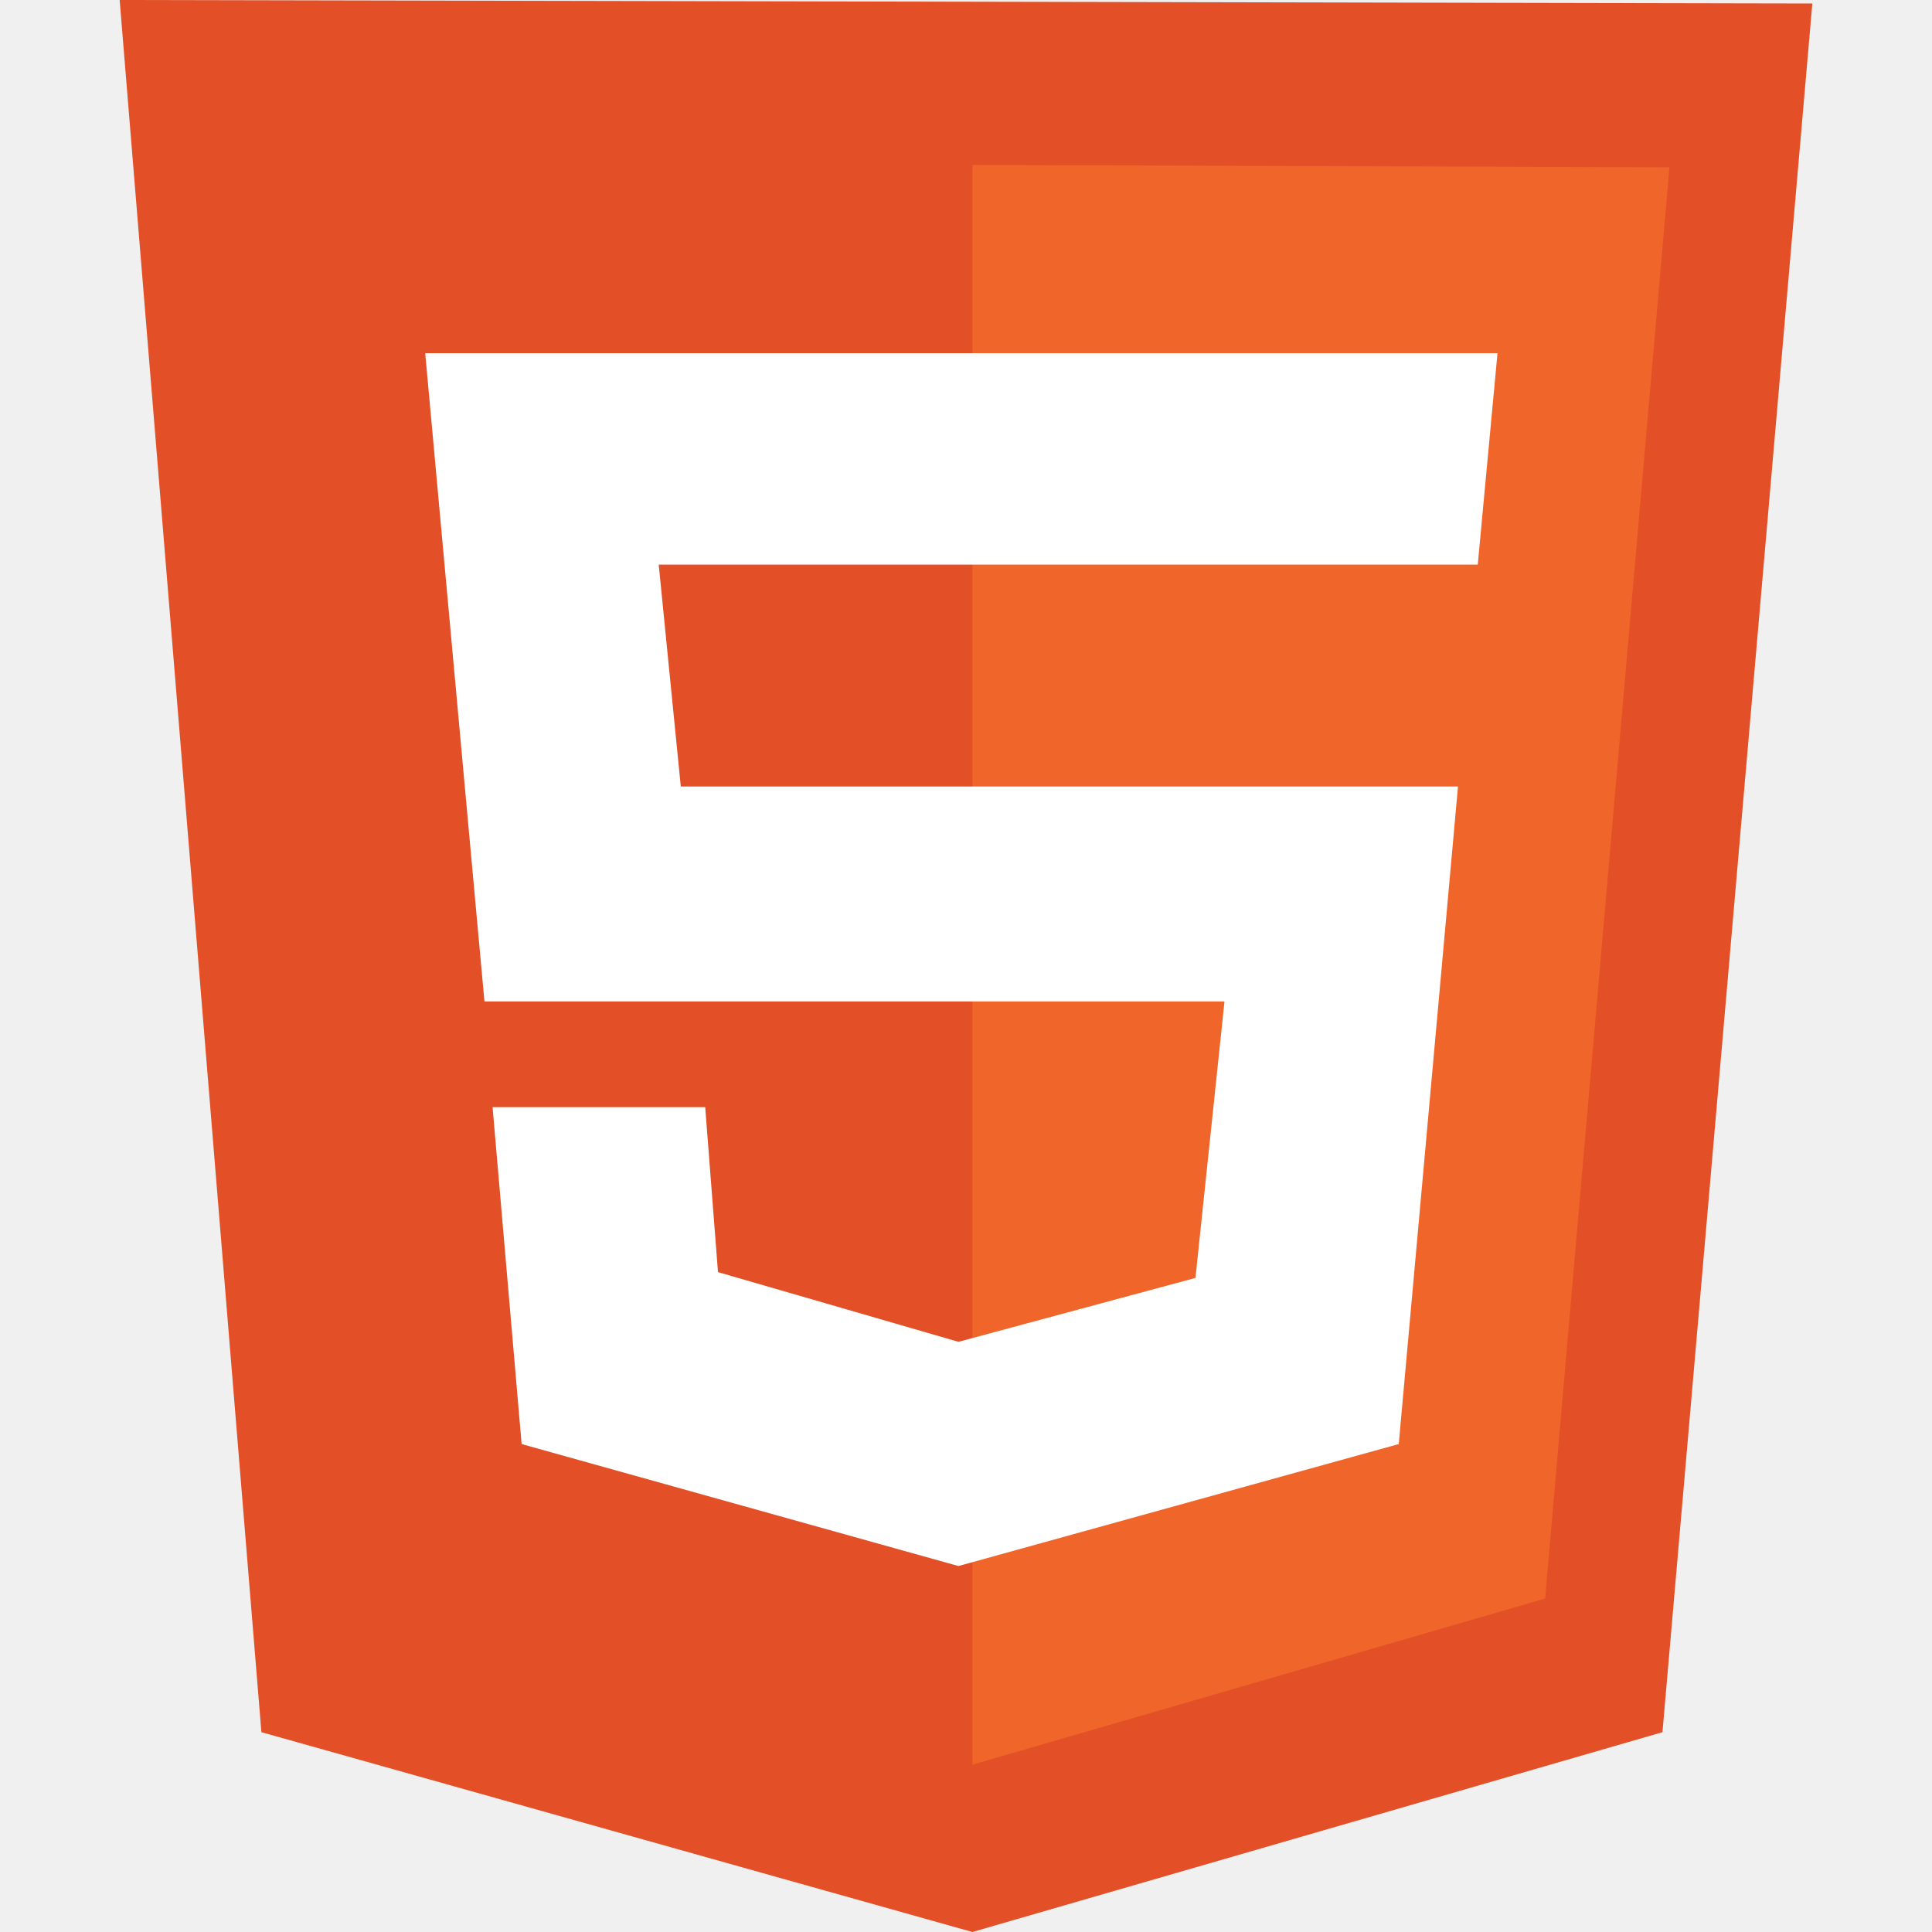
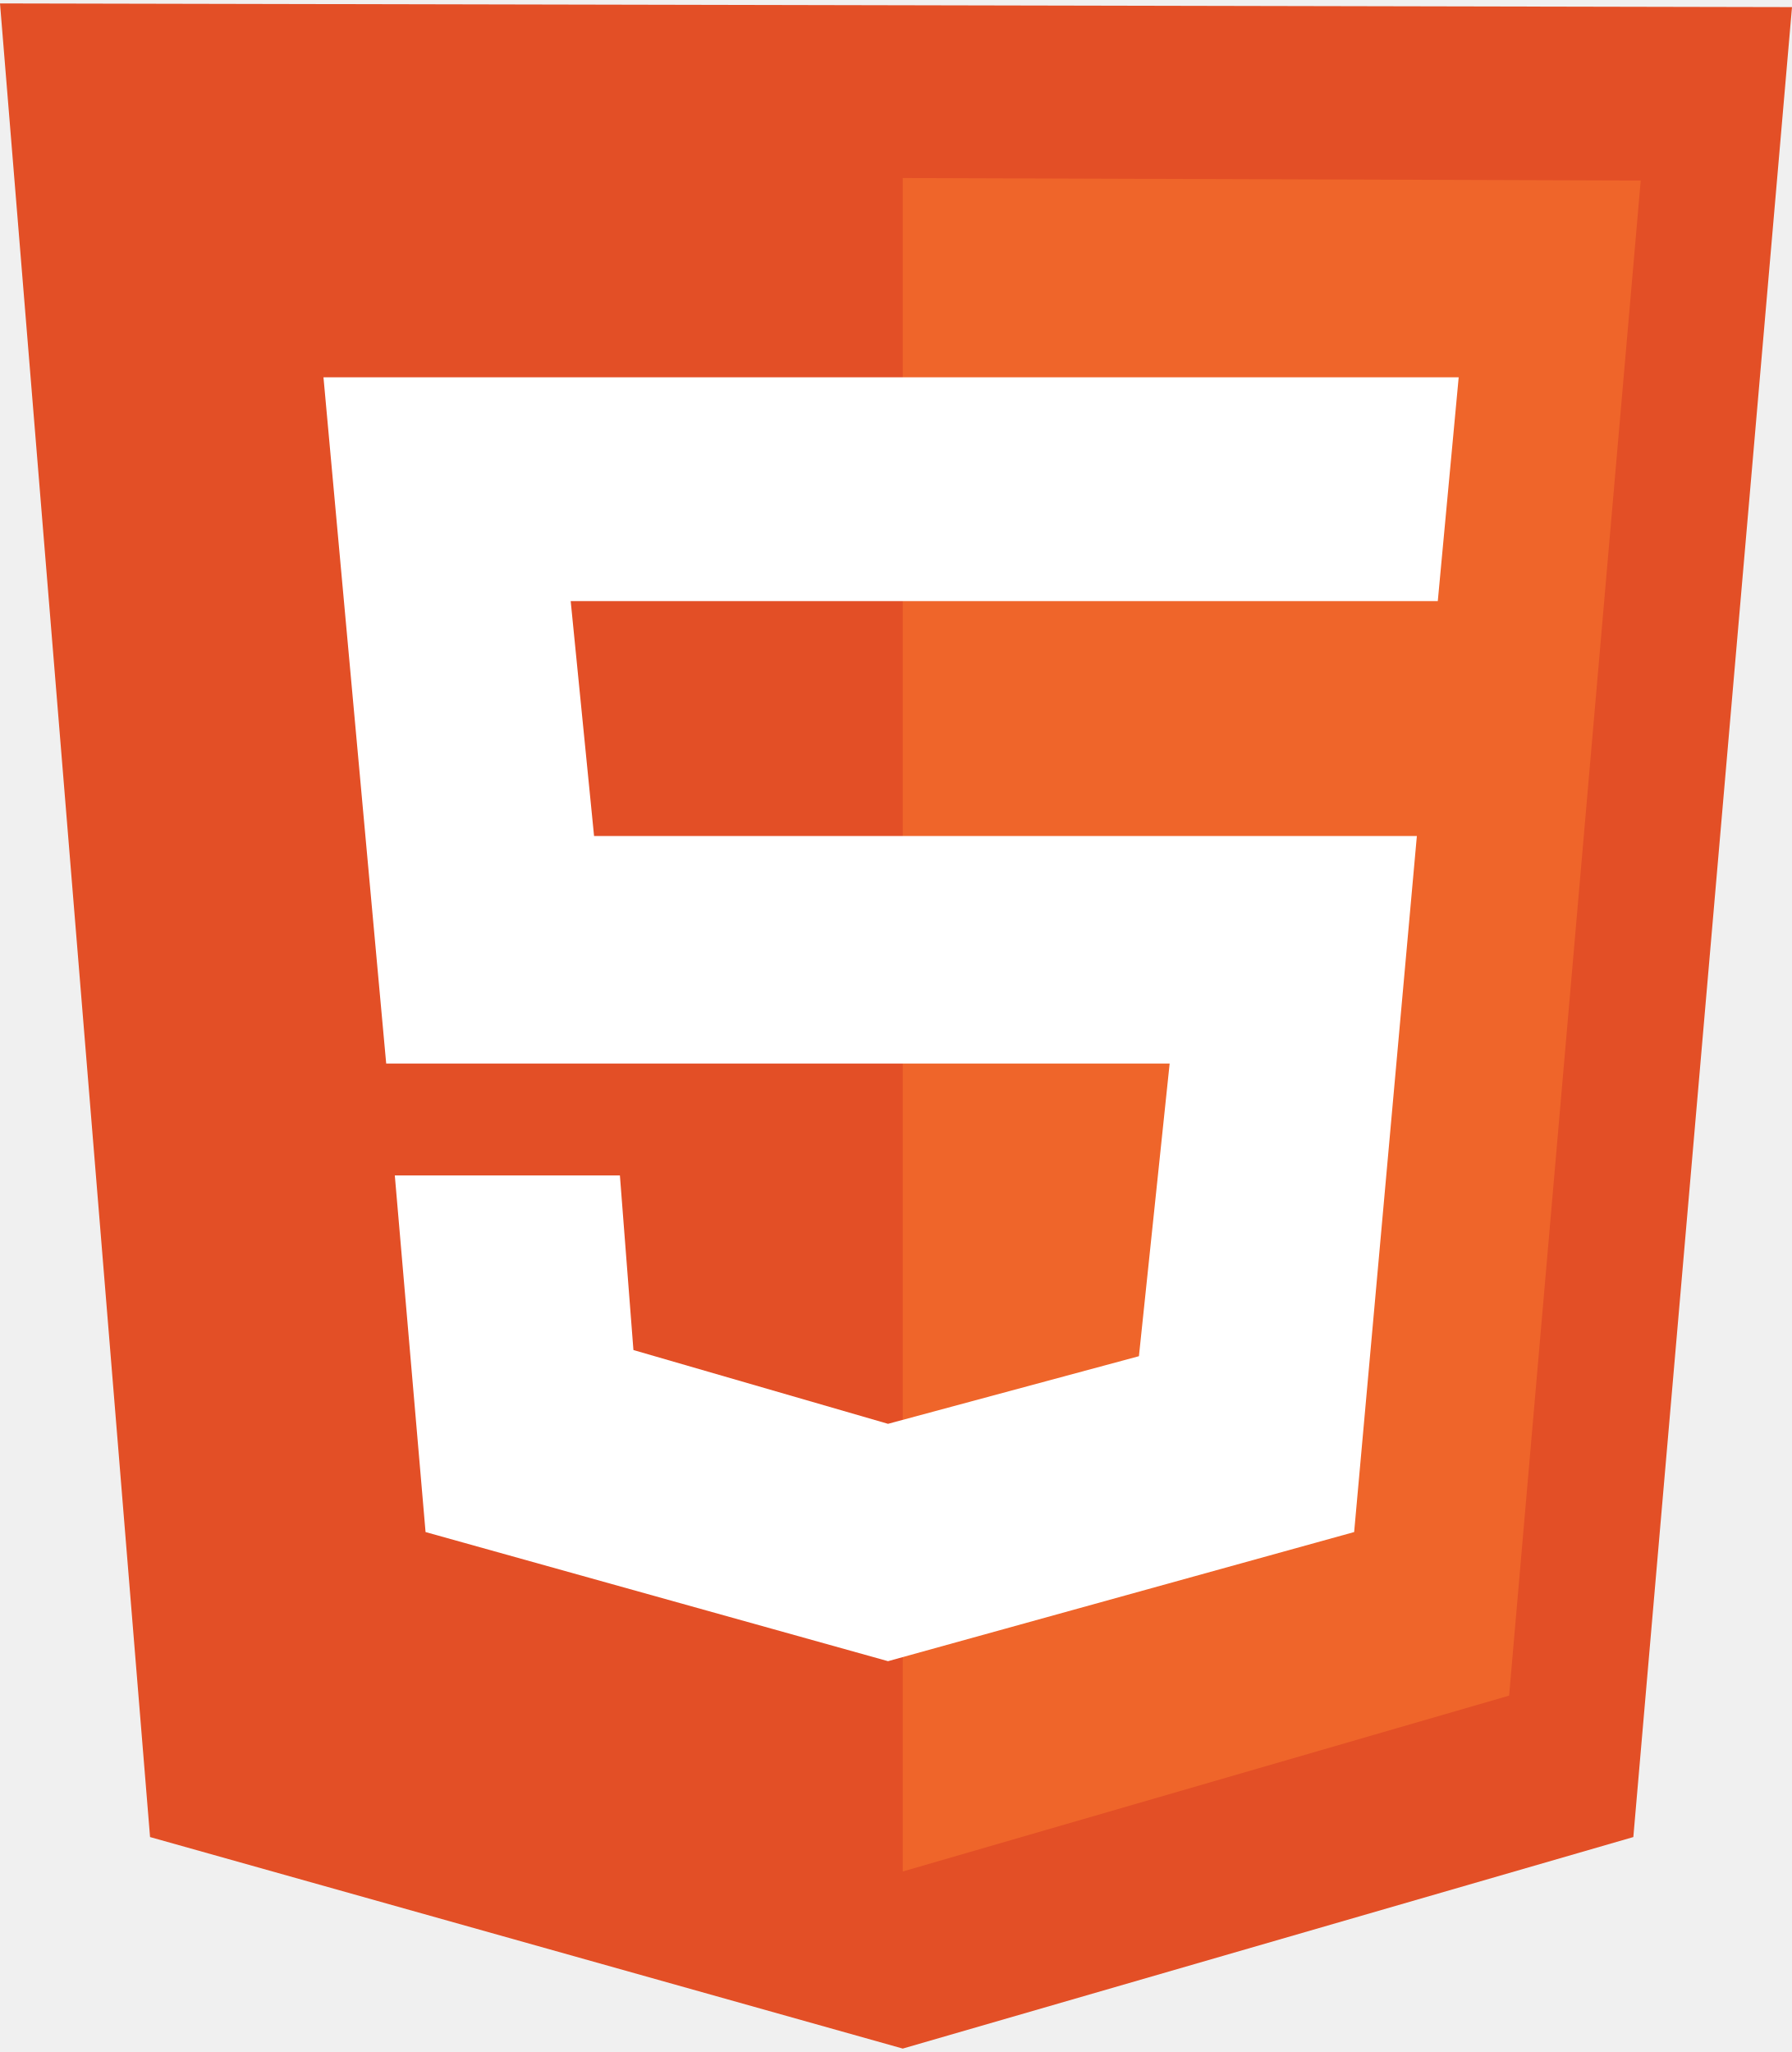
- <svg xmlns="http://www.w3.org/2000/svg" fill="none" height="128" width="128" viewBox="0 0 124 141.532">
+ <svg xmlns="http://www.w3.org/2000/svg" fill="none" height="2500" width="2183" viewBox="0 0 124 141.532">
  <path d="M10.383 126.894L0 0l124 .255-10.979 126.639-50.553 14.638z" fill="#e34f26" />
  <path d="M62.468 129.277V12.085l51.064.17-9.106 104.851z" fill="#ef652a" />
  <path d="M99.49 41.362l1.446-15.49H22.383l4.34 47.49h54.213L78.81 93.617l-17.362 4.68-17.617-5.106-.936-12.085H27.319l2.128 24.681 32 8.936 32.255-8.936 4.34-48.17H41.107L39.49 41.362z" fill="#fff" />
</svg>
